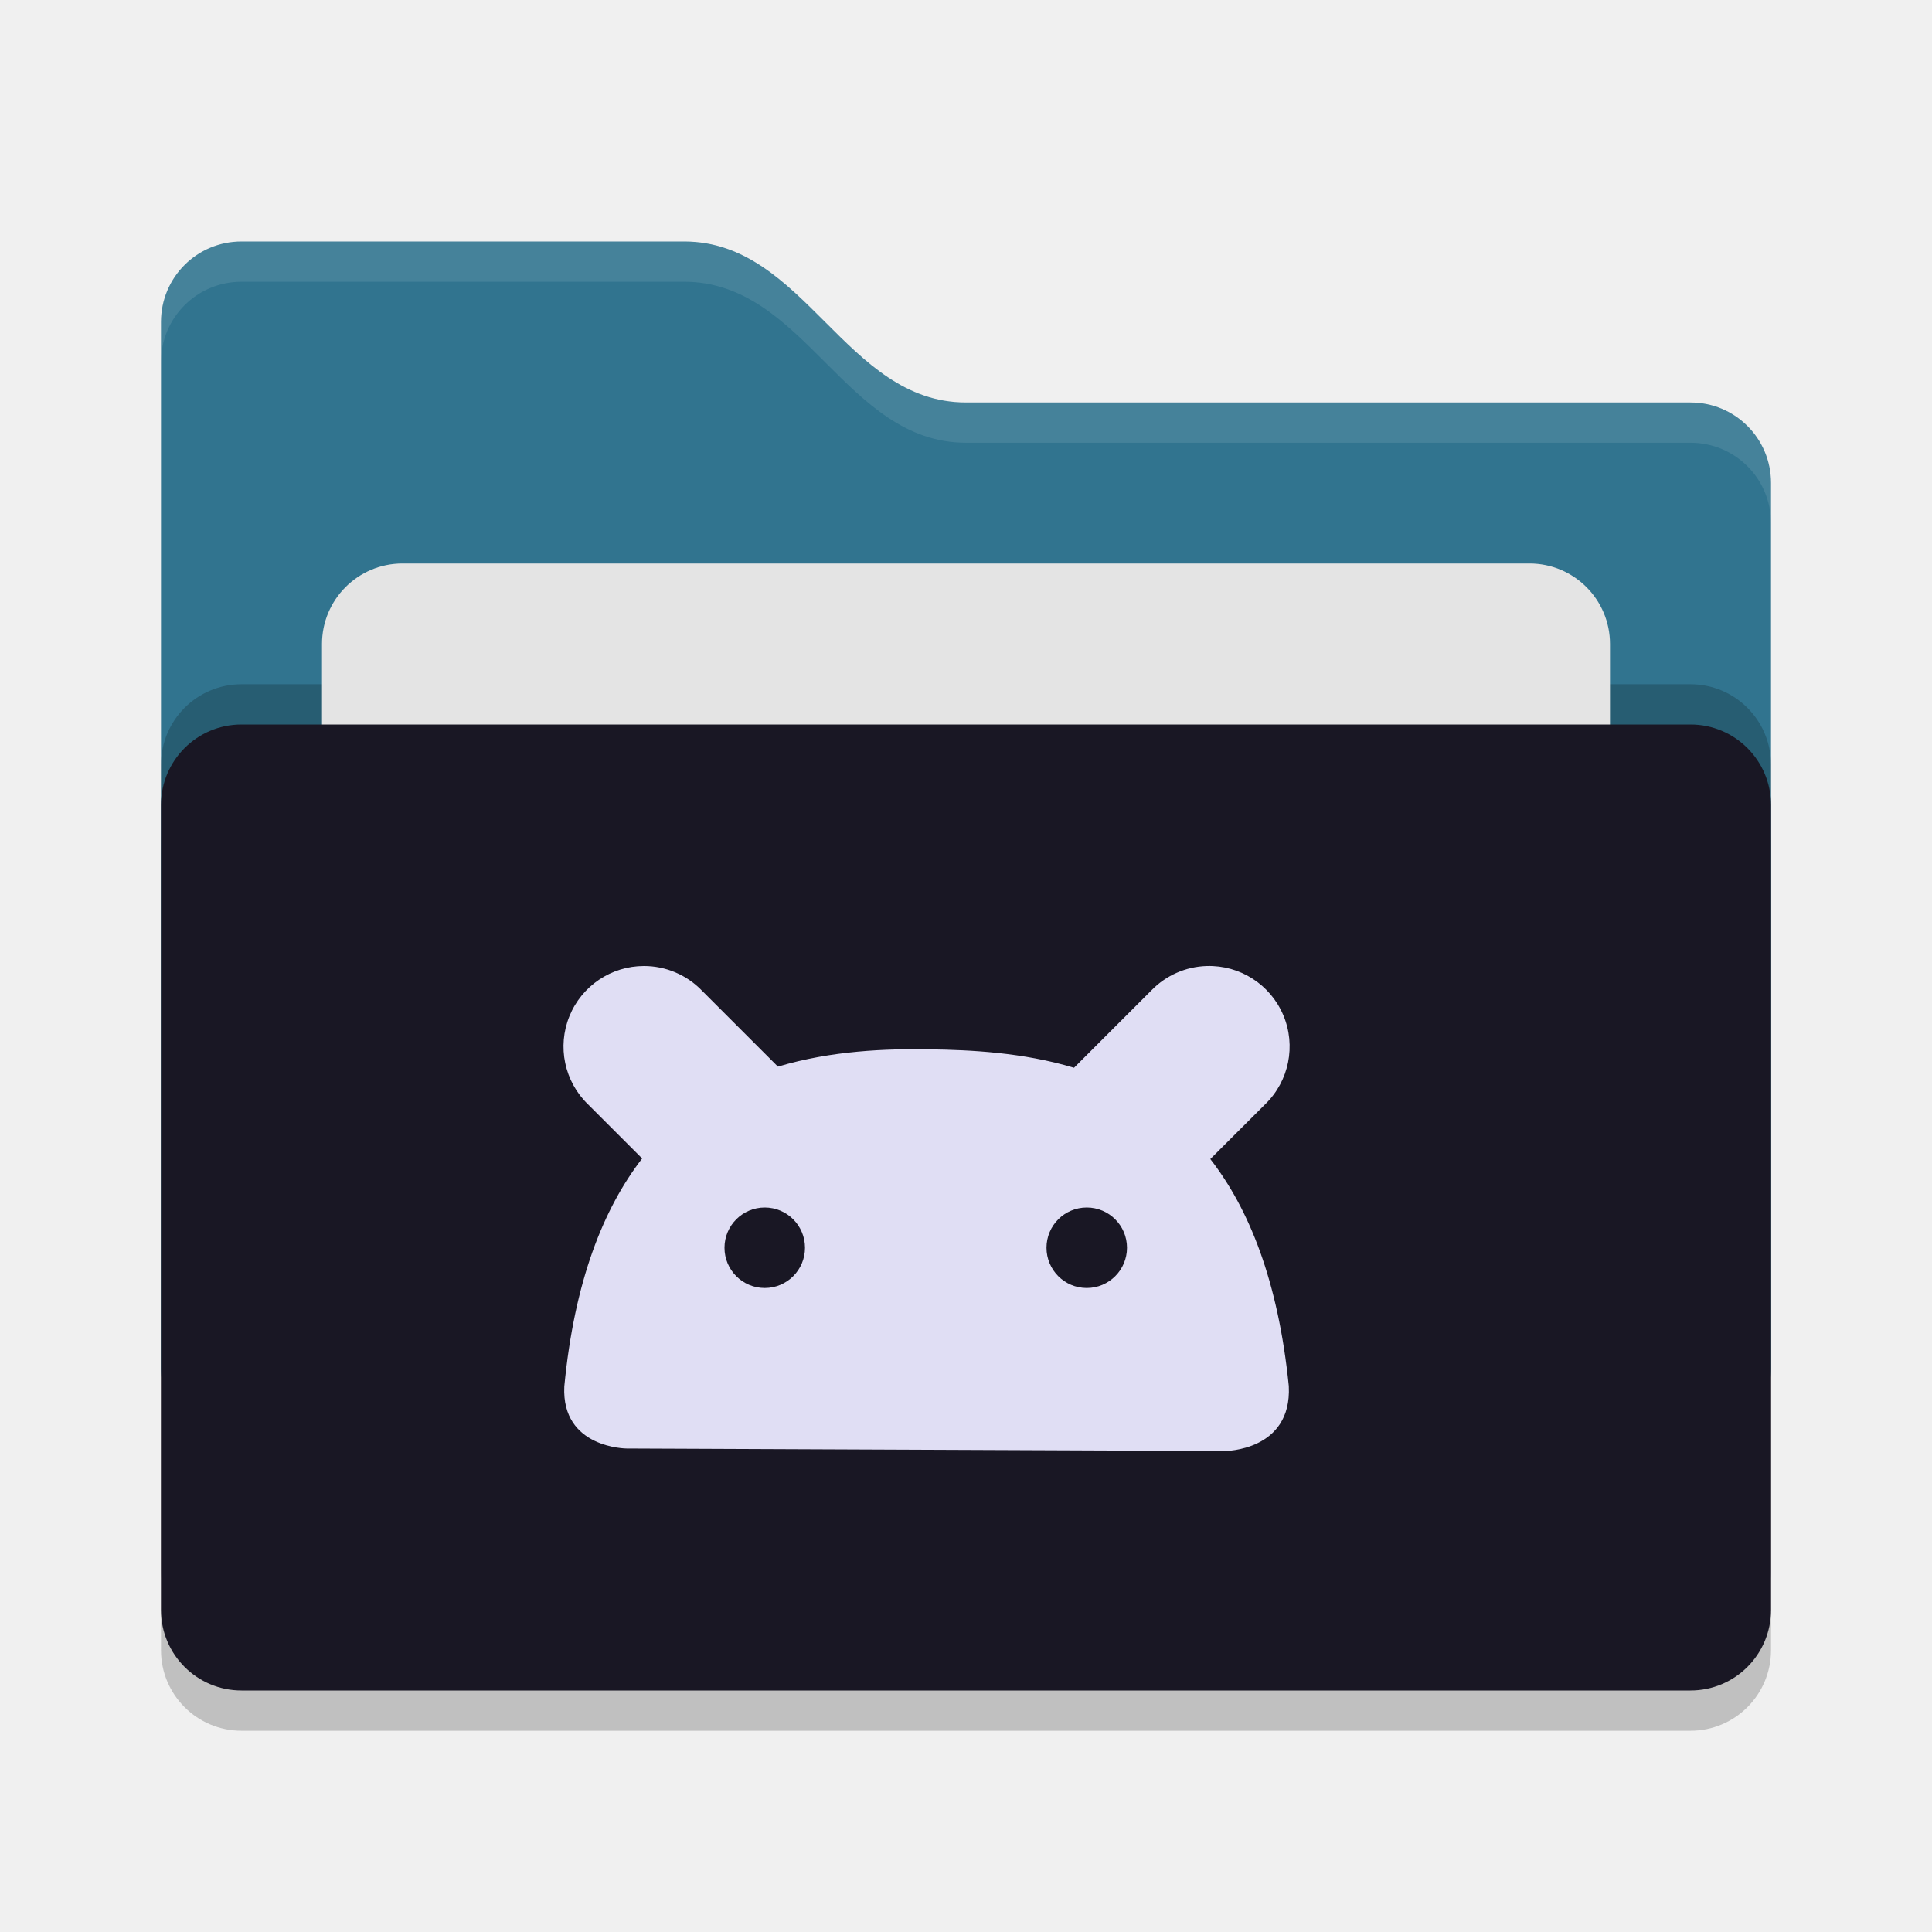
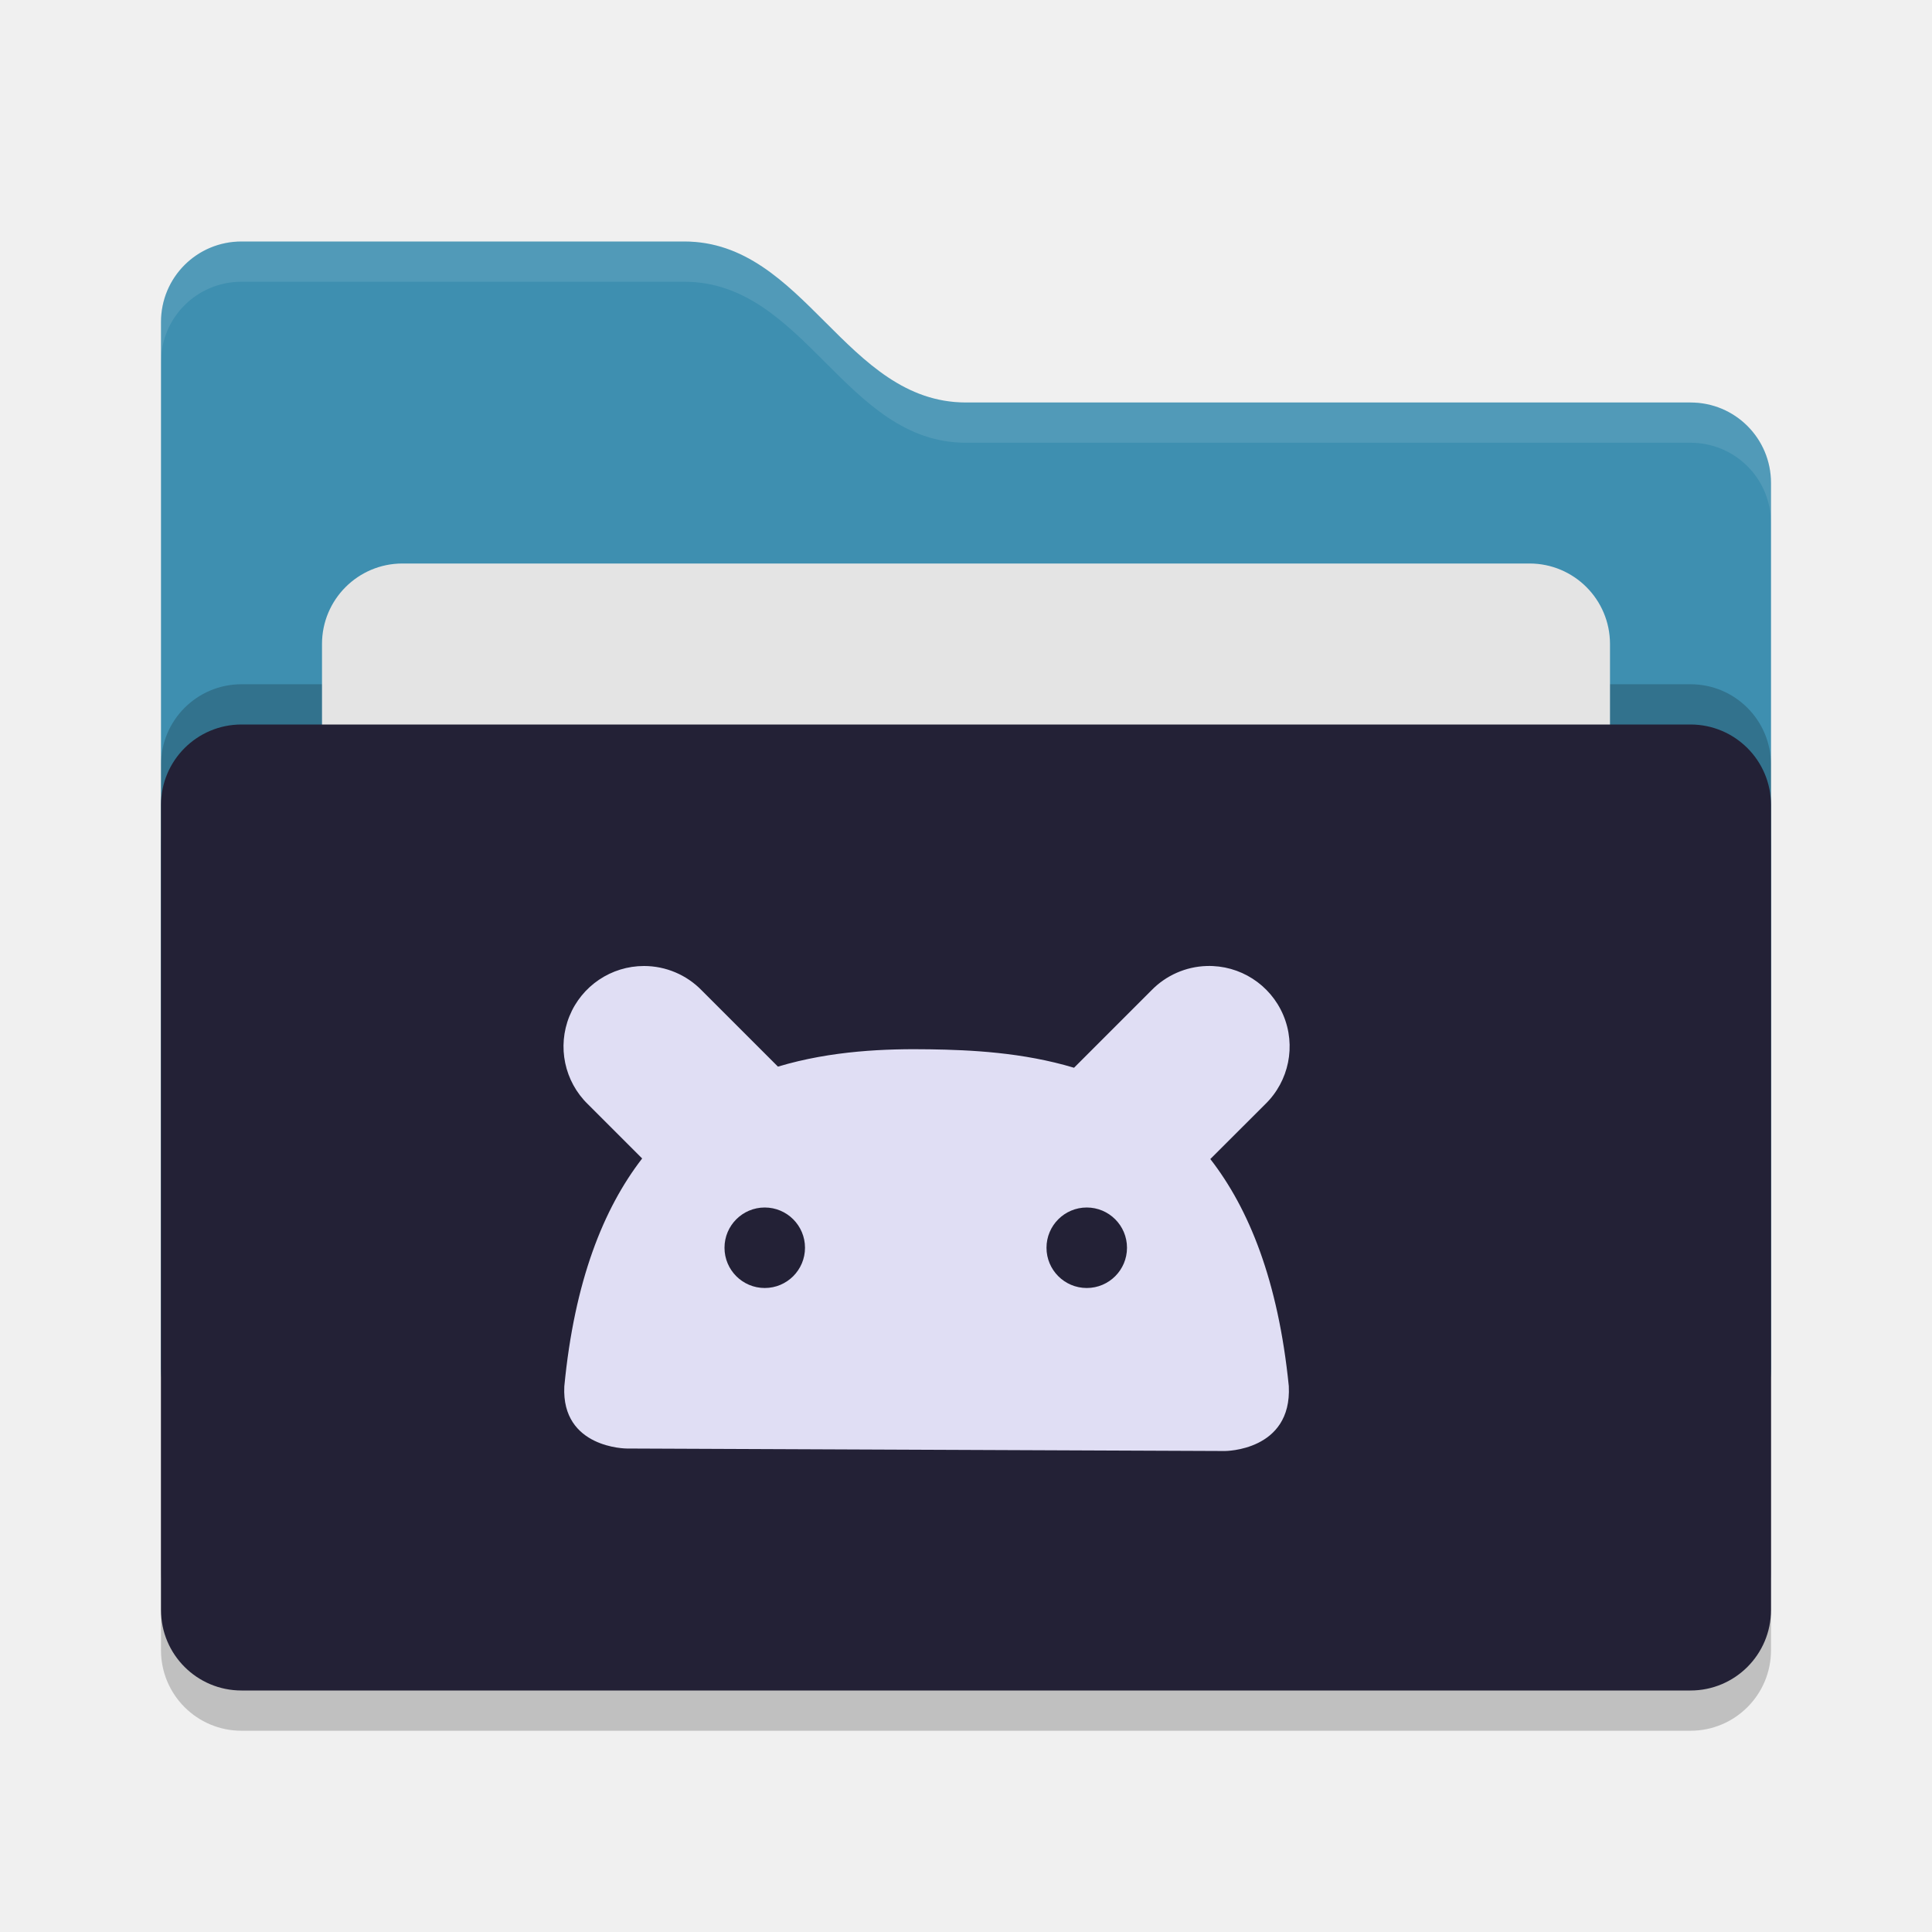
<svg xmlns="http://www.w3.org/2000/svg" width="24" height="24" version="1">
  <rect style="opacity:0.2" width="20" height="12" x="2" y="9.5" rx="1" ry="1" />
-   <path style="fill:#31748f" d="M 2,17 C 2,17.554 2.446,18 3,18 H 21 C 21.554,18 22,17.554 22,17 V 6 C 22,5.446 21.554,5 21,5 H 12 C 10.5,5 10,3 8.5,3 H 3 C 2.446,3 2,3.446 2,4" />
+   <path style="fill:#3e8fb0" d="M 2,17 C 2,17.554 2.446,18 3,18 H 21 C 21.554,18 22,17.554 22,17 V 6 C 22,5.446 21.554,5 21,5 H 12 C 10.5,5 10,3 8.5,3 H 3 C 2.446,3 2,3.446 2,4" />
  <rect style="opacity:0.2" width="20" height="12" x="2" y="8.5" rx="1" ry="1" />
  <rect style="fill:#e4e4e4" width="16" height="8" x="4" y="7" rx="1" ry="1" />
-   <rect style="fill:#191724" width="20" height="12" x="2" y="9" rx="1" ry="1" />
+   <rect style="fill:#232136" width="20" height="12" x="2" y="9" rx="1" ry="1" />
  <path style="opacity:0.1;fill:#ffffff" d="M 3,3 C 2.446,3 2,3.446 2,4 V 4.5 C 2,3.946 2.446,3.5 3,3.5 H 8.5 C 10,3.5 10.5,5.5 12,5.5 H 21 C 21.554,5.5 22,5.946 22,6.5 V 6 C 22,5.446 21.554,5 21,5 H 12 C 10.5,5 10,3 8.5,3 Z" />
  <path style="fill:#e0def4" d="M 8 12 A 1 1 0 0 0 7.303 13.717 L 7.977 14.391 C 7.497 15.013 7.136 15.911 7.01 17.223 C 6.973 17.993 7.785 17.994 7.785 17.994 L 15.215 18.025 C 15.215 18.025 16.05 18.027 16.01 17.219 C 15.878 15.908 15.514 15.014 15.035 14.398 L 15.717 13.717 A 1 1 0 0 0 14.99 12 A 1 1 0 0 0 14.303 12.303 L 13.342 13.264 C 12.702 13.072 12.058 13.043 11.553 13.035 C 11.008 13.026 10.33 13.05 9.664 13.25 L 8.717 12.303 A 1 1 0 0 0 8 12 z M 9.5 15 A 0.5 0.5 0 0 1 10 15.5 A 0.5 0.5 0 0 1 9.5 16 A 0.5 0.5 0 0 1 9 15.5 A 0.5 0.5 0 0 1 9.5 15 z M 13.5 15 A 0.5 0.5 0 0 1 14 15.5 A 0.5 0.5 0 0 1 13.5 16 A 0.5 0.5 0 0 1 13 15.5 A 0.5 0.5 0 0 1 13.5 15 z" />
</svg>
